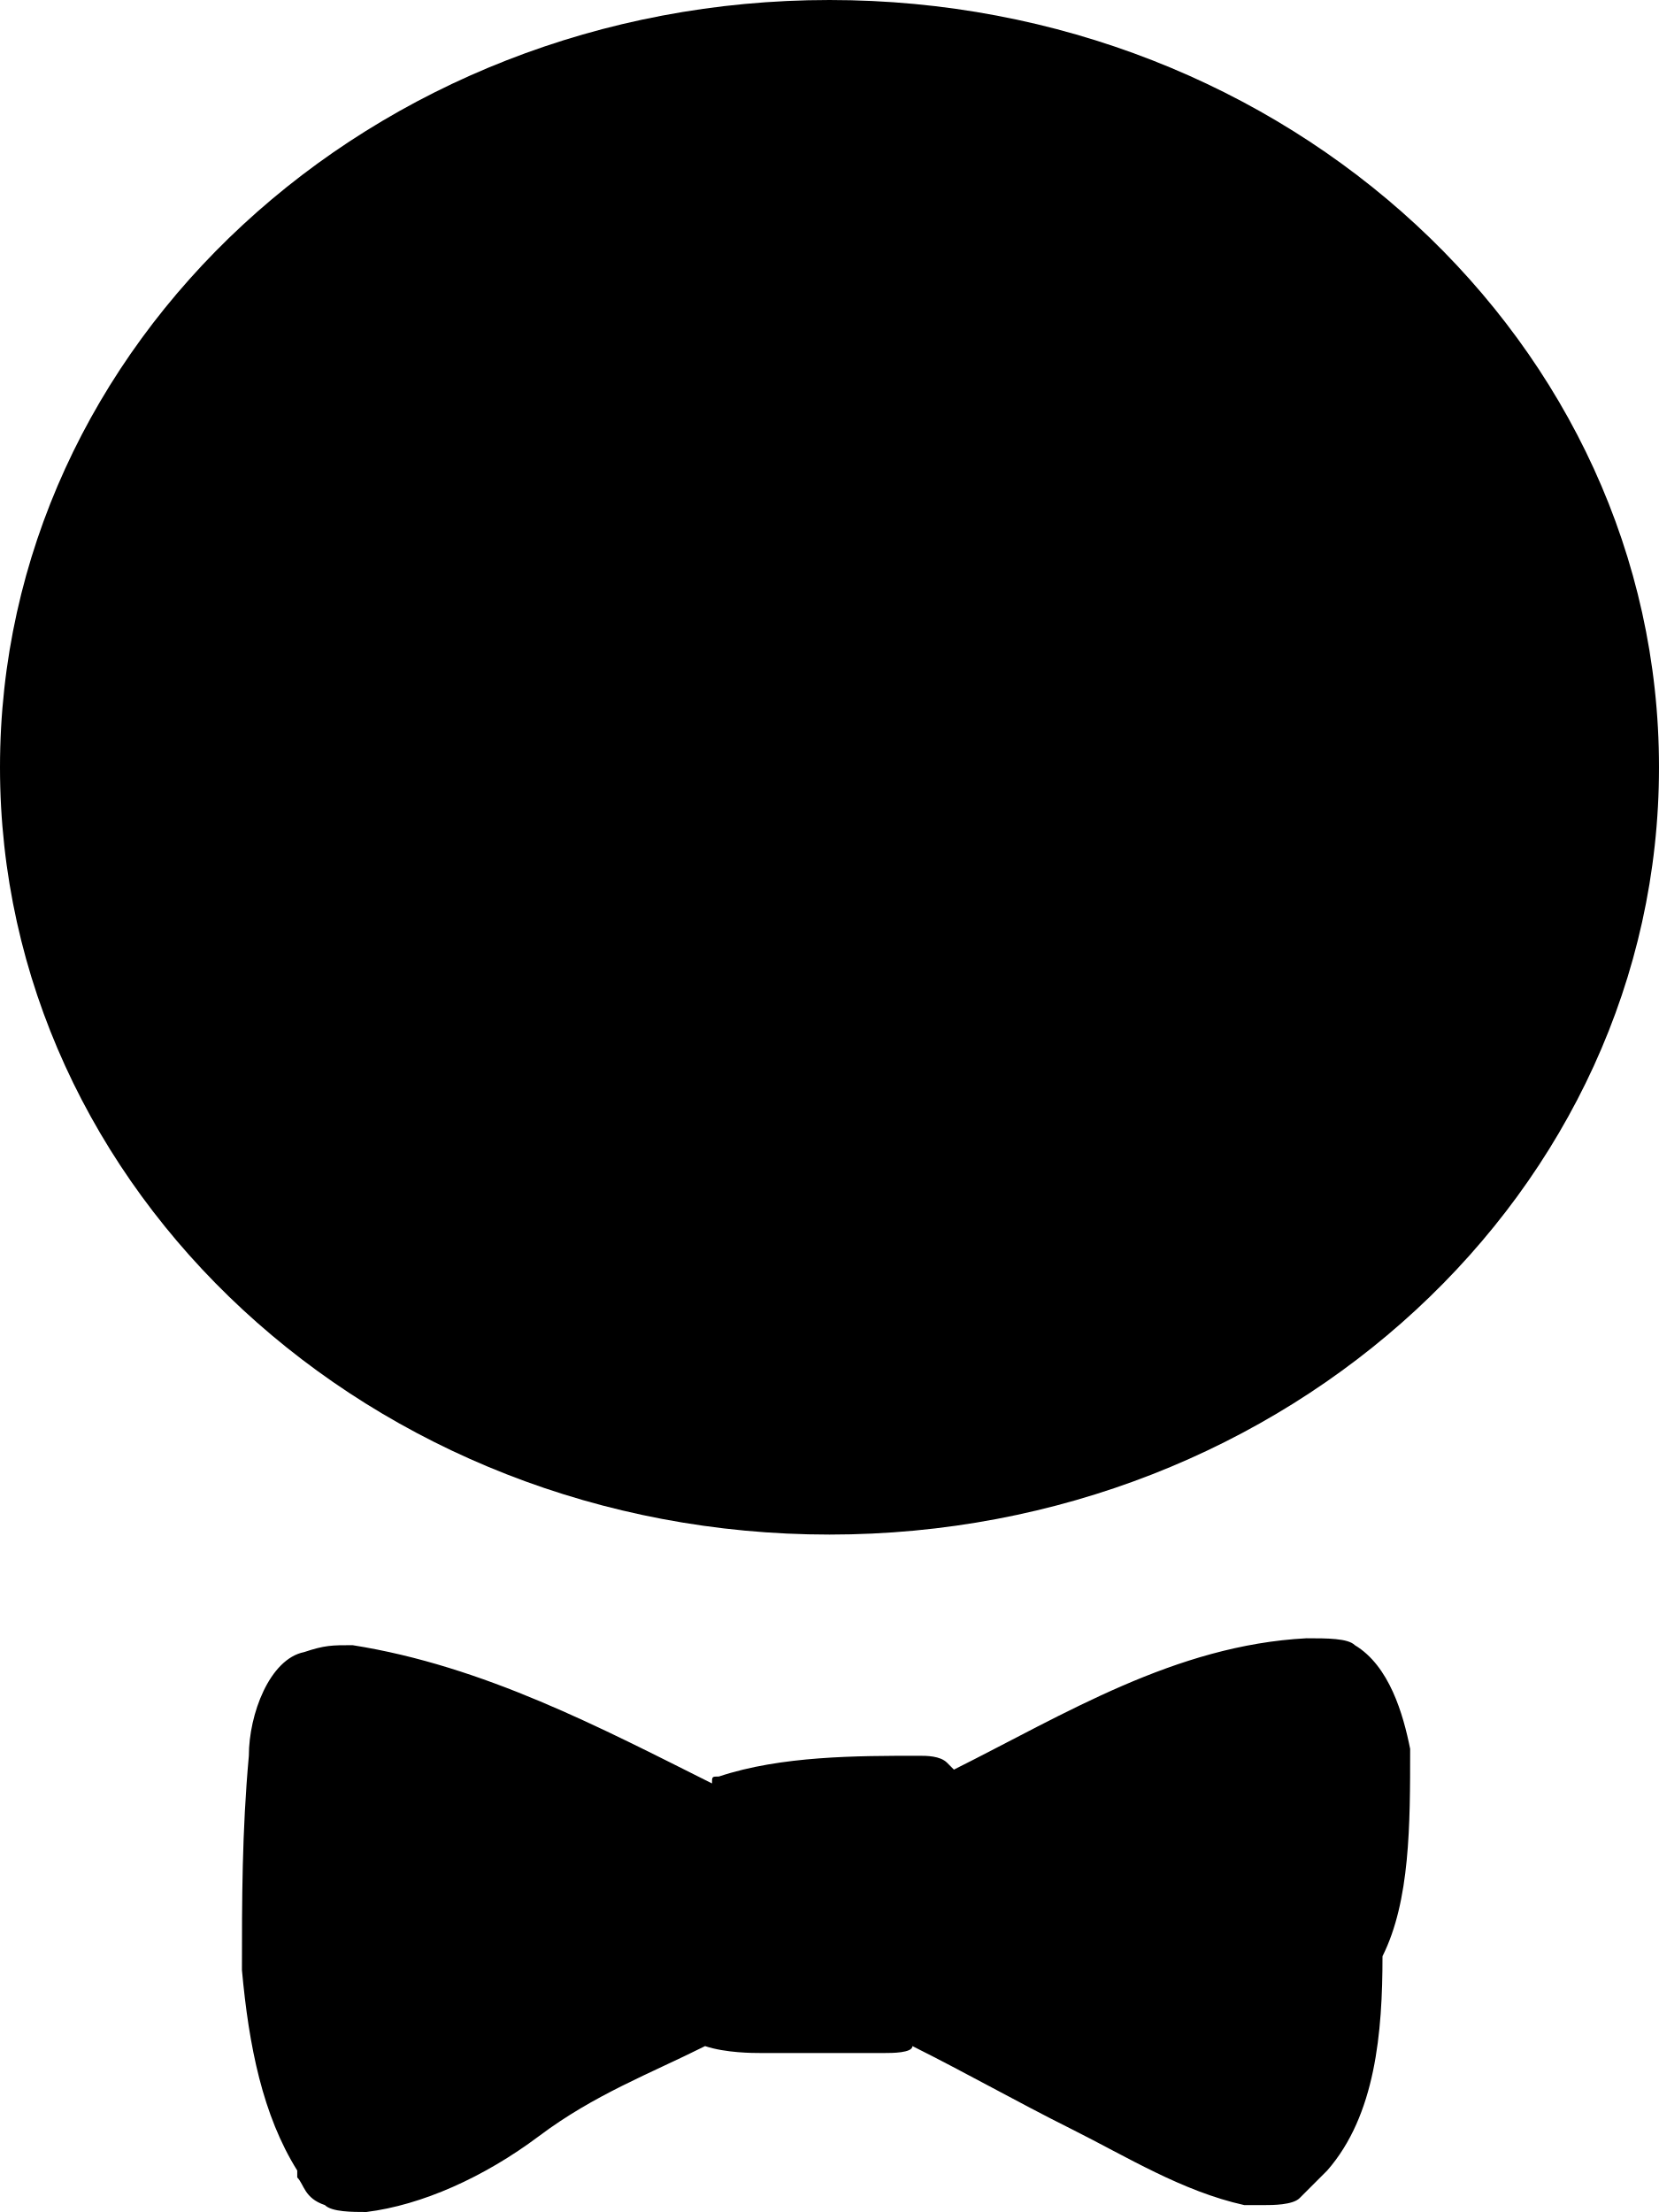
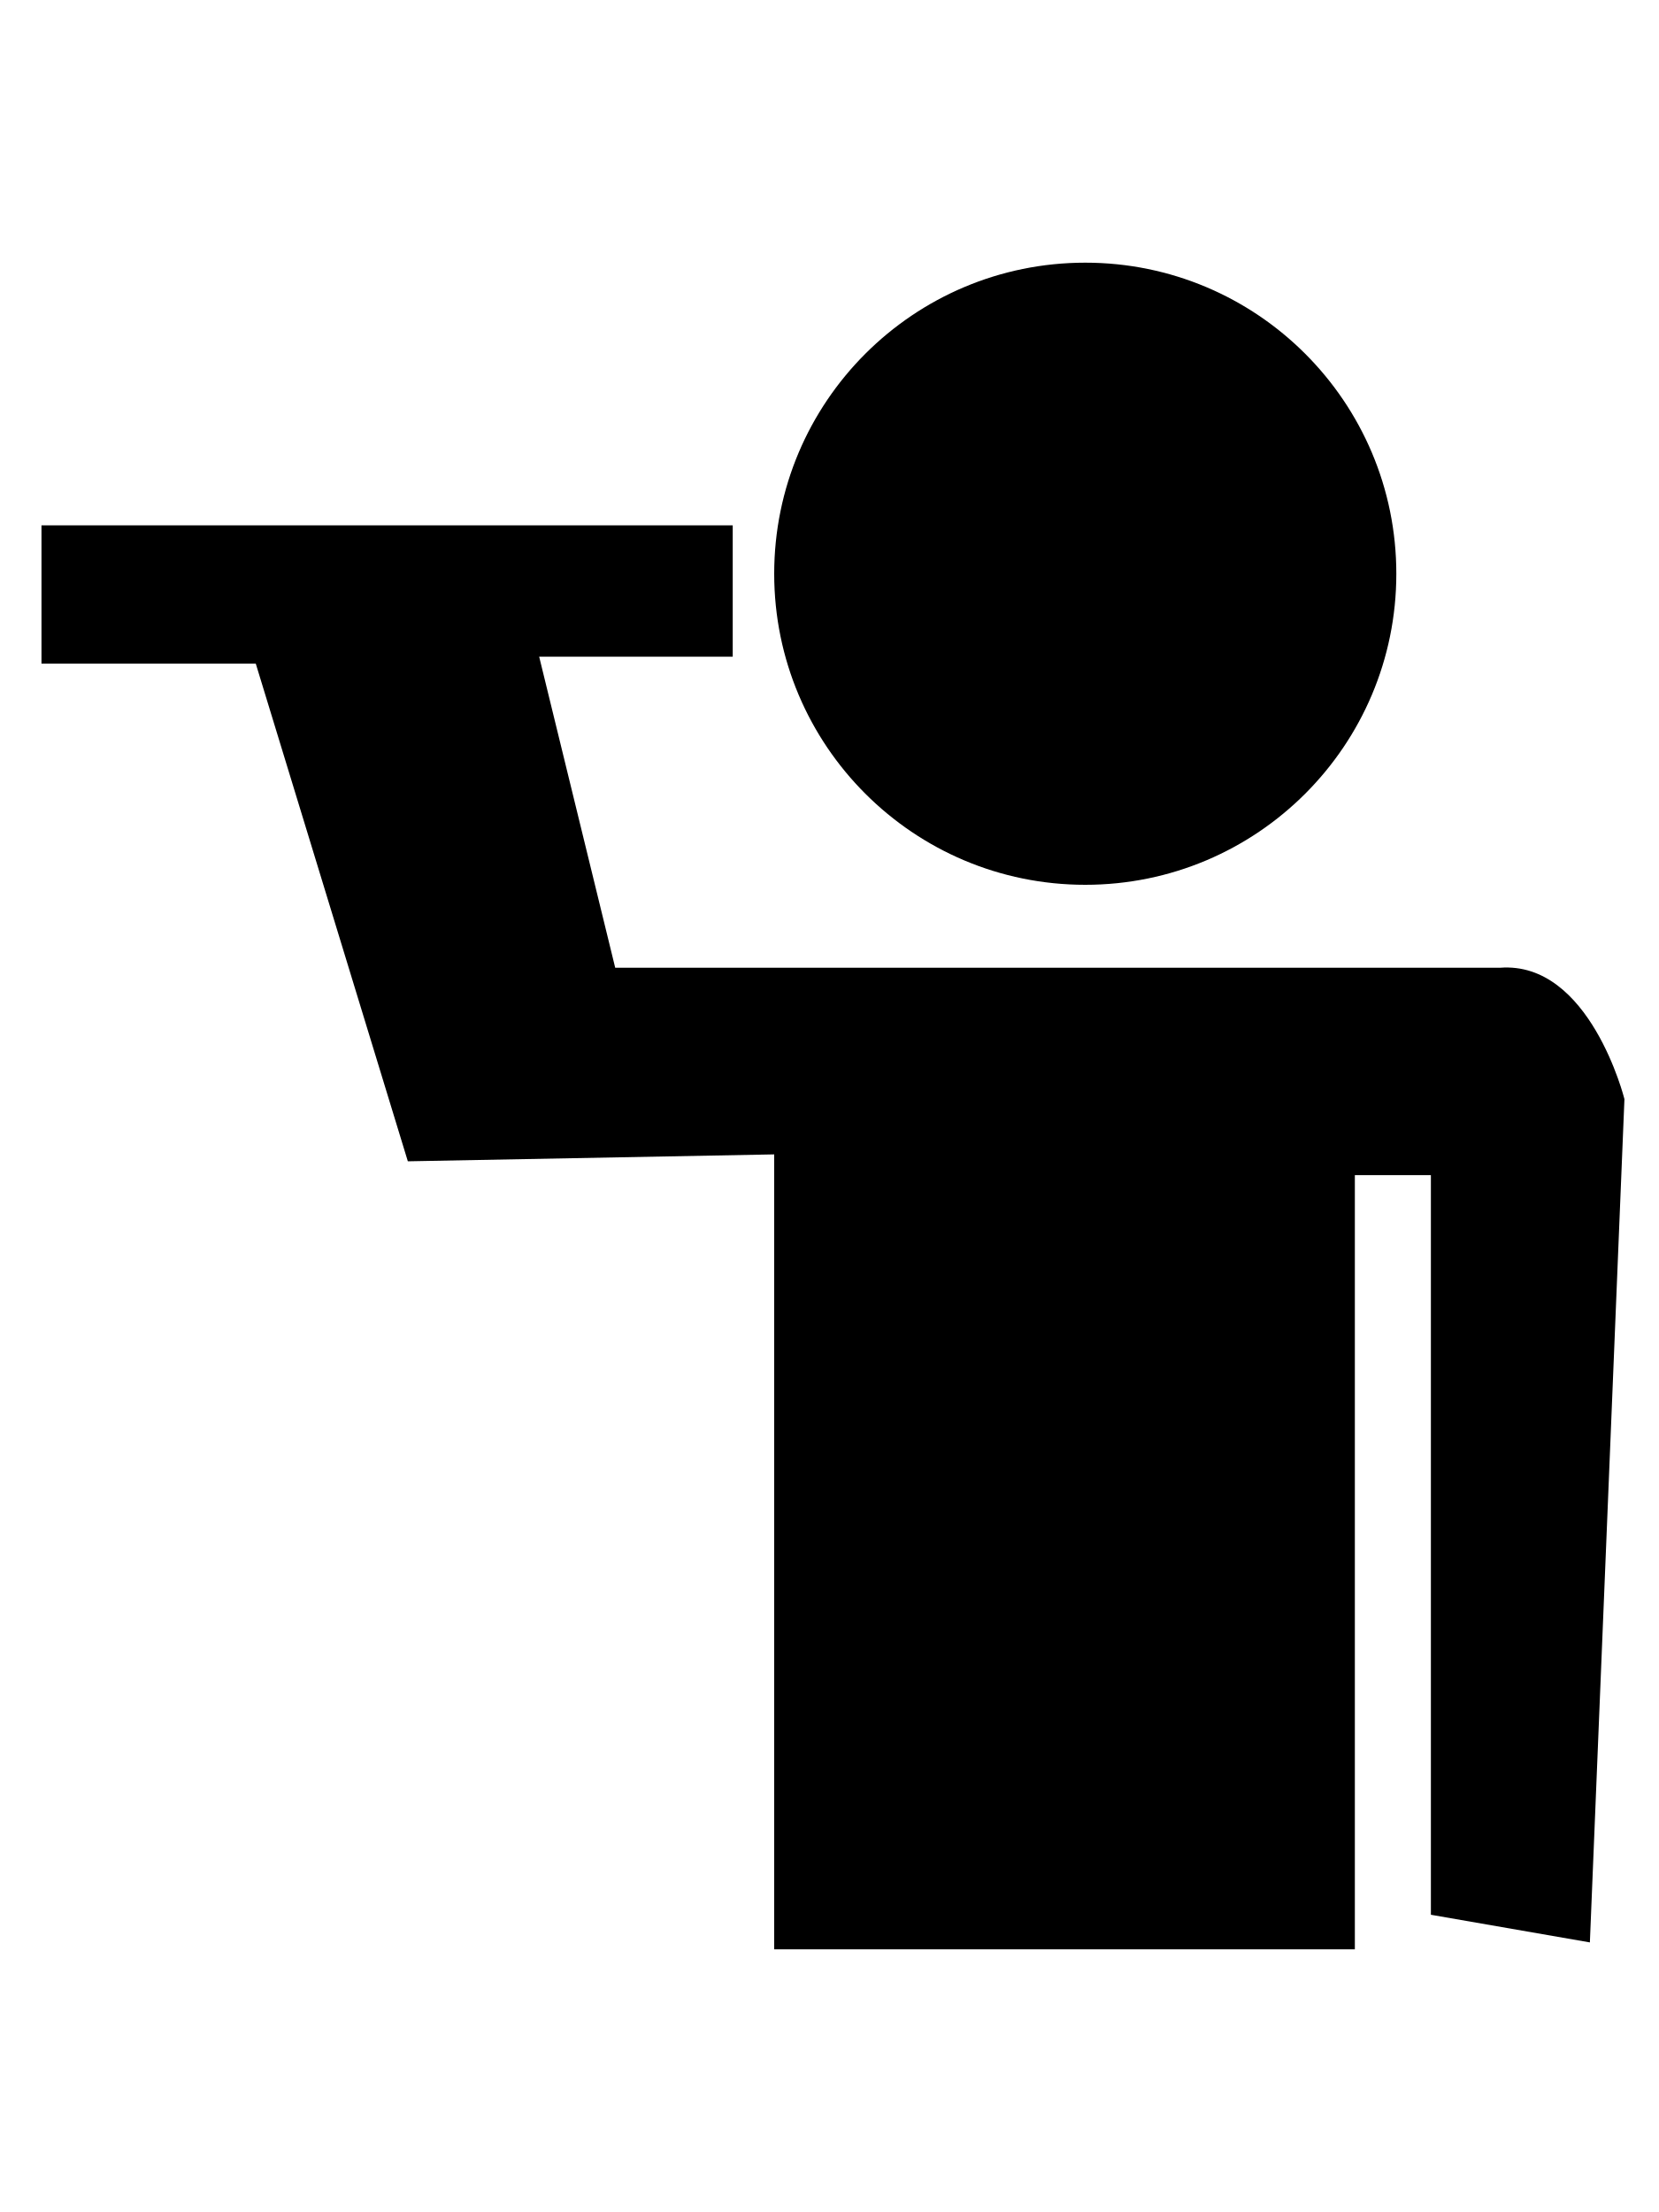
<svg xmlns="http://www.w3.org/2000/svg" version="1.1" id="Capa_1" x="0px" y="0px" viewBox="0 0 24 32" style="enable-background:new 0 0 24 32;" xml:space="preserve">
  <g>
-     <path d="M20.4,25.3c-0.1-0.5-0.3-1.2-0.8-1.5c-0.1-0.1-0.4-0.1-0.7-0.1c-1.9,0.1-3.5,1.1-5.1,1.9c0,0,0,0-0.1-0.1s-0.3-0.1-0.4-0.1   c-0.9,0-2,0-2.9,0.3c-0.1,0-0.1,0-0.1,0.1c-1.6-0.8-3.3-1.7-5.2-2c-0.3,0-0.4,0-0.7,0.1c-0.5,0.1-0.8,0.9-0.8,1.5   c-0.1,1.1-0.1,2.1-0.1,3.1c0.1,1.1,0.3,2.1,0.8,2.9l0,0c0,0,0,0,0,0.1c0.1,0.1,0.1,0.3,0.4,0.4C4.8,32,5.1,32,5.3,32   c0.8-0.1,1.7-0.5,2.5-1.1s1.6-0.9,2.4-1.3c0.3,0.1,0.7,0.1,0.8,0.1c0.4,0,0.7,0,0.9,0s0.7,0,0.9,0c0.1,0,0.4,0,0.4-0.1   c0.8,0.4,1.5,0.8,2.3,1.2c0.8,0.4,1.6,0.9,2.5,1.1c0.1,0,0.1,0,0.3,0c0.1,0,0.4,0,0.5-0.1s0.3-0.3,0.4-0.4c0.7-0.8,0.8-2,0.8-3.1   C20.4,27.5,20.4,26.4,20.4,25.3z" />
-     <ellipse cx="12" cy="11.1" rx="12" ry="11.1" />
+     <circle cx="15.7" cy="8.3" r="4.5" />
+     <path d="M11.2,16.7v11.5h8.4V17h1.1v10.7l2.3,0.4l0.5-12.2c0,0-0.5-2-1.8-1.9H8.9L7.8,9.5h2.8V7.6h-10v2h3.1l2.2,7.2L11.2,16.7   L11.2,16.7z" />
  </g>
</svg>
